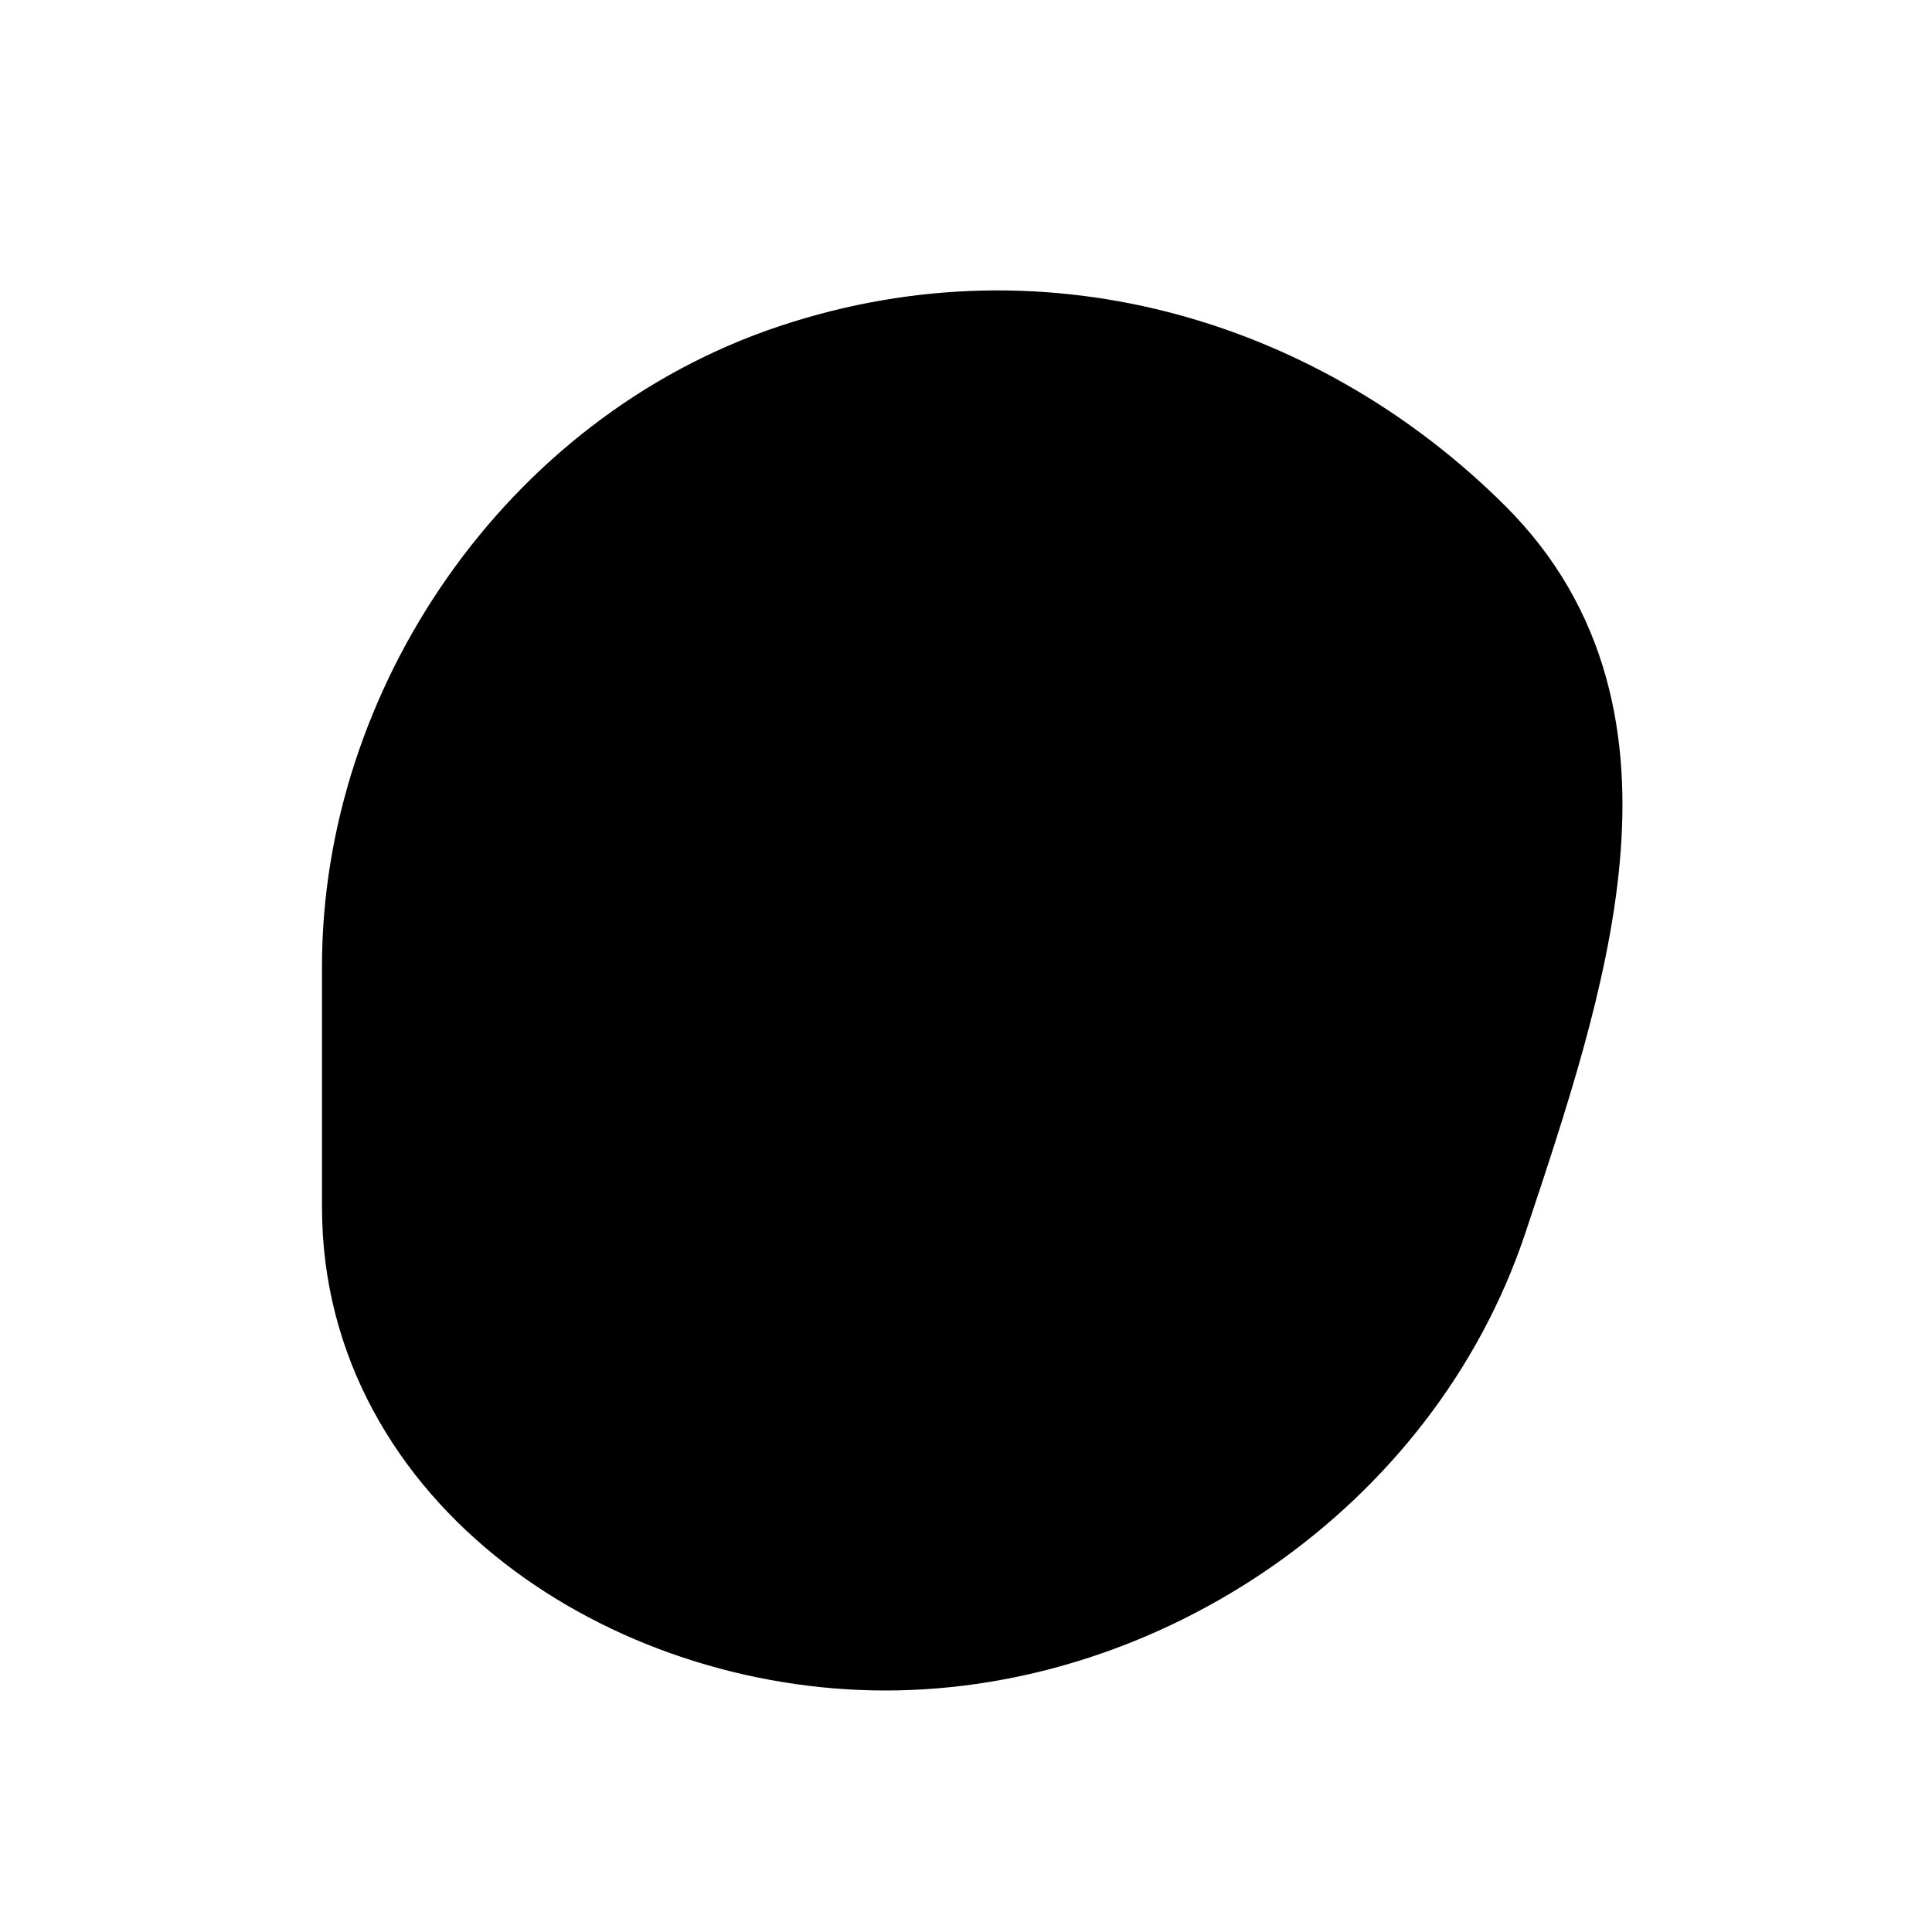
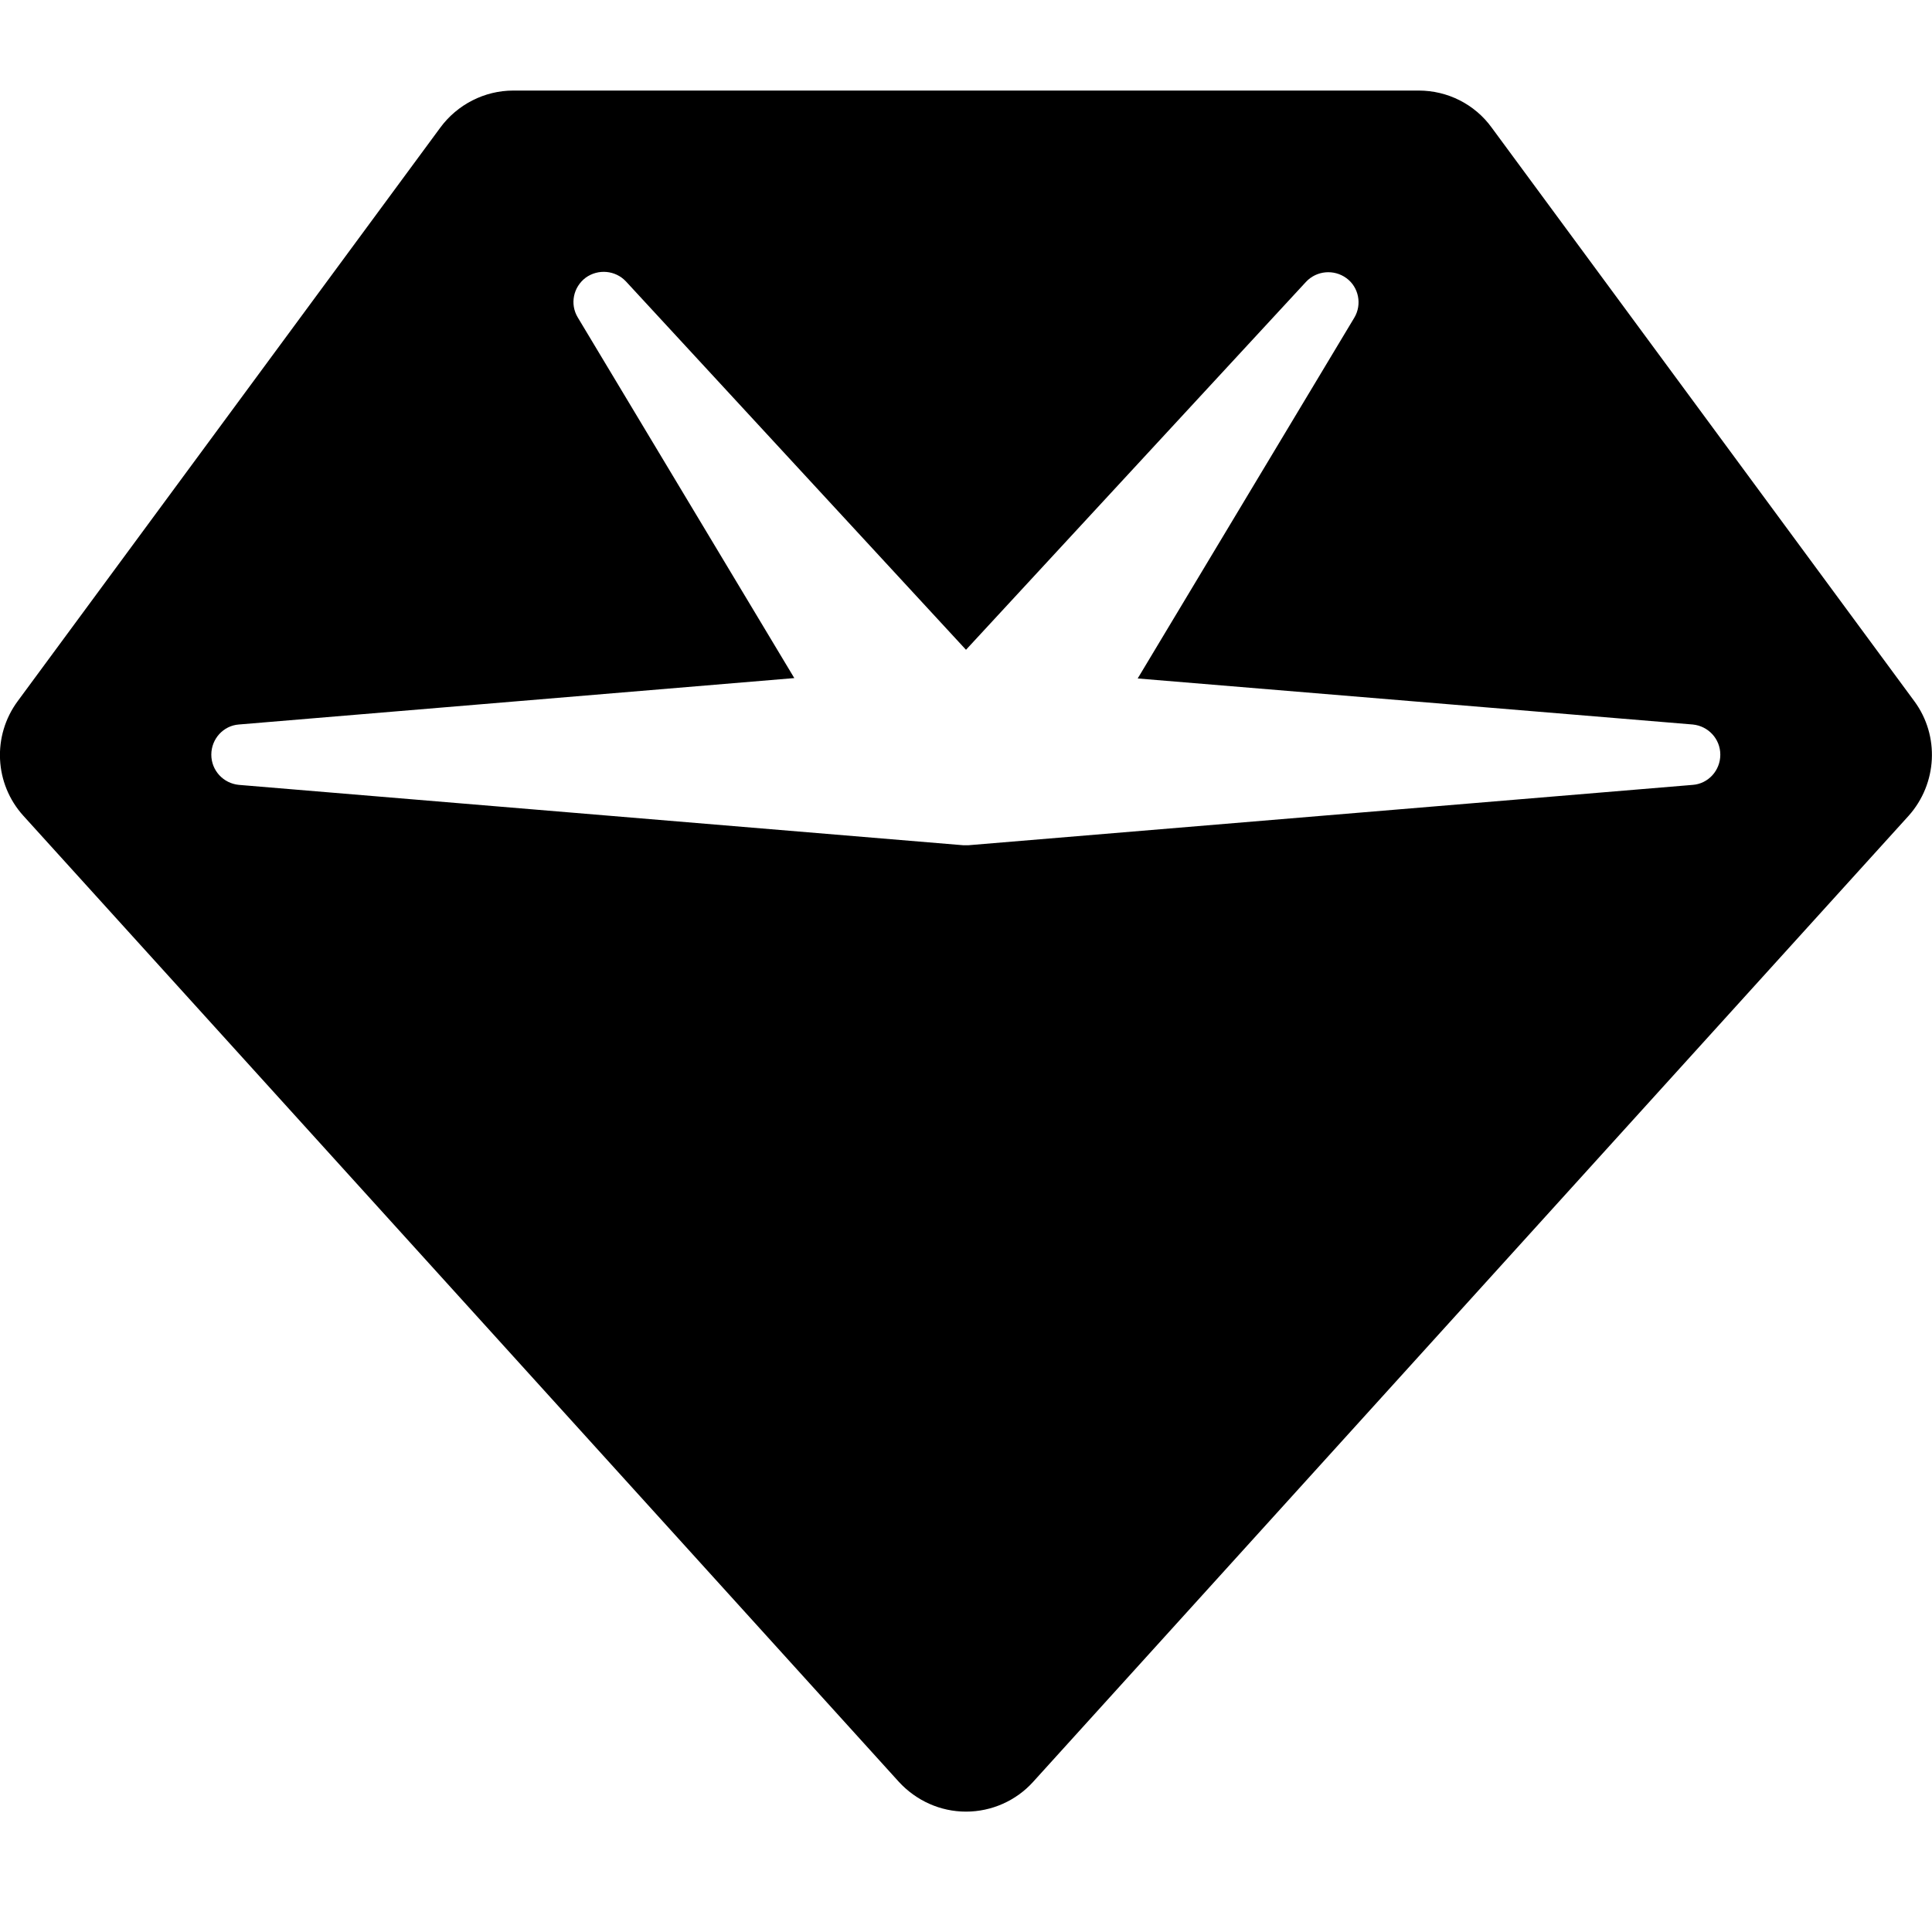
- <svg width="24" height="24" viewBox="0 0 24 24" fill="currentColor" stroke="currentColor" stroke-width="2" stroke-linecap="round" stroke-linejoin="round">
-   <path d="M5 12c0-3 2-6 5-7s6 0 8 2 1 5 0 8-4 5-7 5-6-2-6-5v-3z" />
-   <path d="M8 8l4 3" />
-   <path d="M14 11l2 4" />
-   <path d="M9 14l3 1" />
+ <svg xmlns="http://www.w3.org/2000/svg" viewBox="0 0 512 512">
+   <path d="M116.7 33.8c4.5-6.1 11.7-9.8 19.3-9.8l240 0c7.6 0 14.8 3.6 19.3 9.8l112 152c6.8 9.2 6.1 21.9-1.5 30.4l-232 256c-4.5 5-11 7.9-17.8 7.9s-13.2-2.9-17.8-7.9l-232-256c-7.7-8.5-8.3-21.2-1.5-30.4l112-152zm38.5 39.8c-3.3 2.5-4.2 7-2.1 10.5l57.4 95.6L63.3 192c-4.1 .3-7.3 3.8-7.3 8s3.2 7.6 7.3 8l192 16c.4 0 .9 0 1.3 0l192-16c4.1-.3 7.3-3.8 7.3-8s-3.2-7.6-7.3-8L301.5 179.8l57.4-95.6c2.1-3.5 1.2-8.1-2.1-10.5s-7.9-2-10.7 1L256 172.2 165.9 74.6c-2.8-3-7.4-3.4-10.7-1z" />
</svg>
